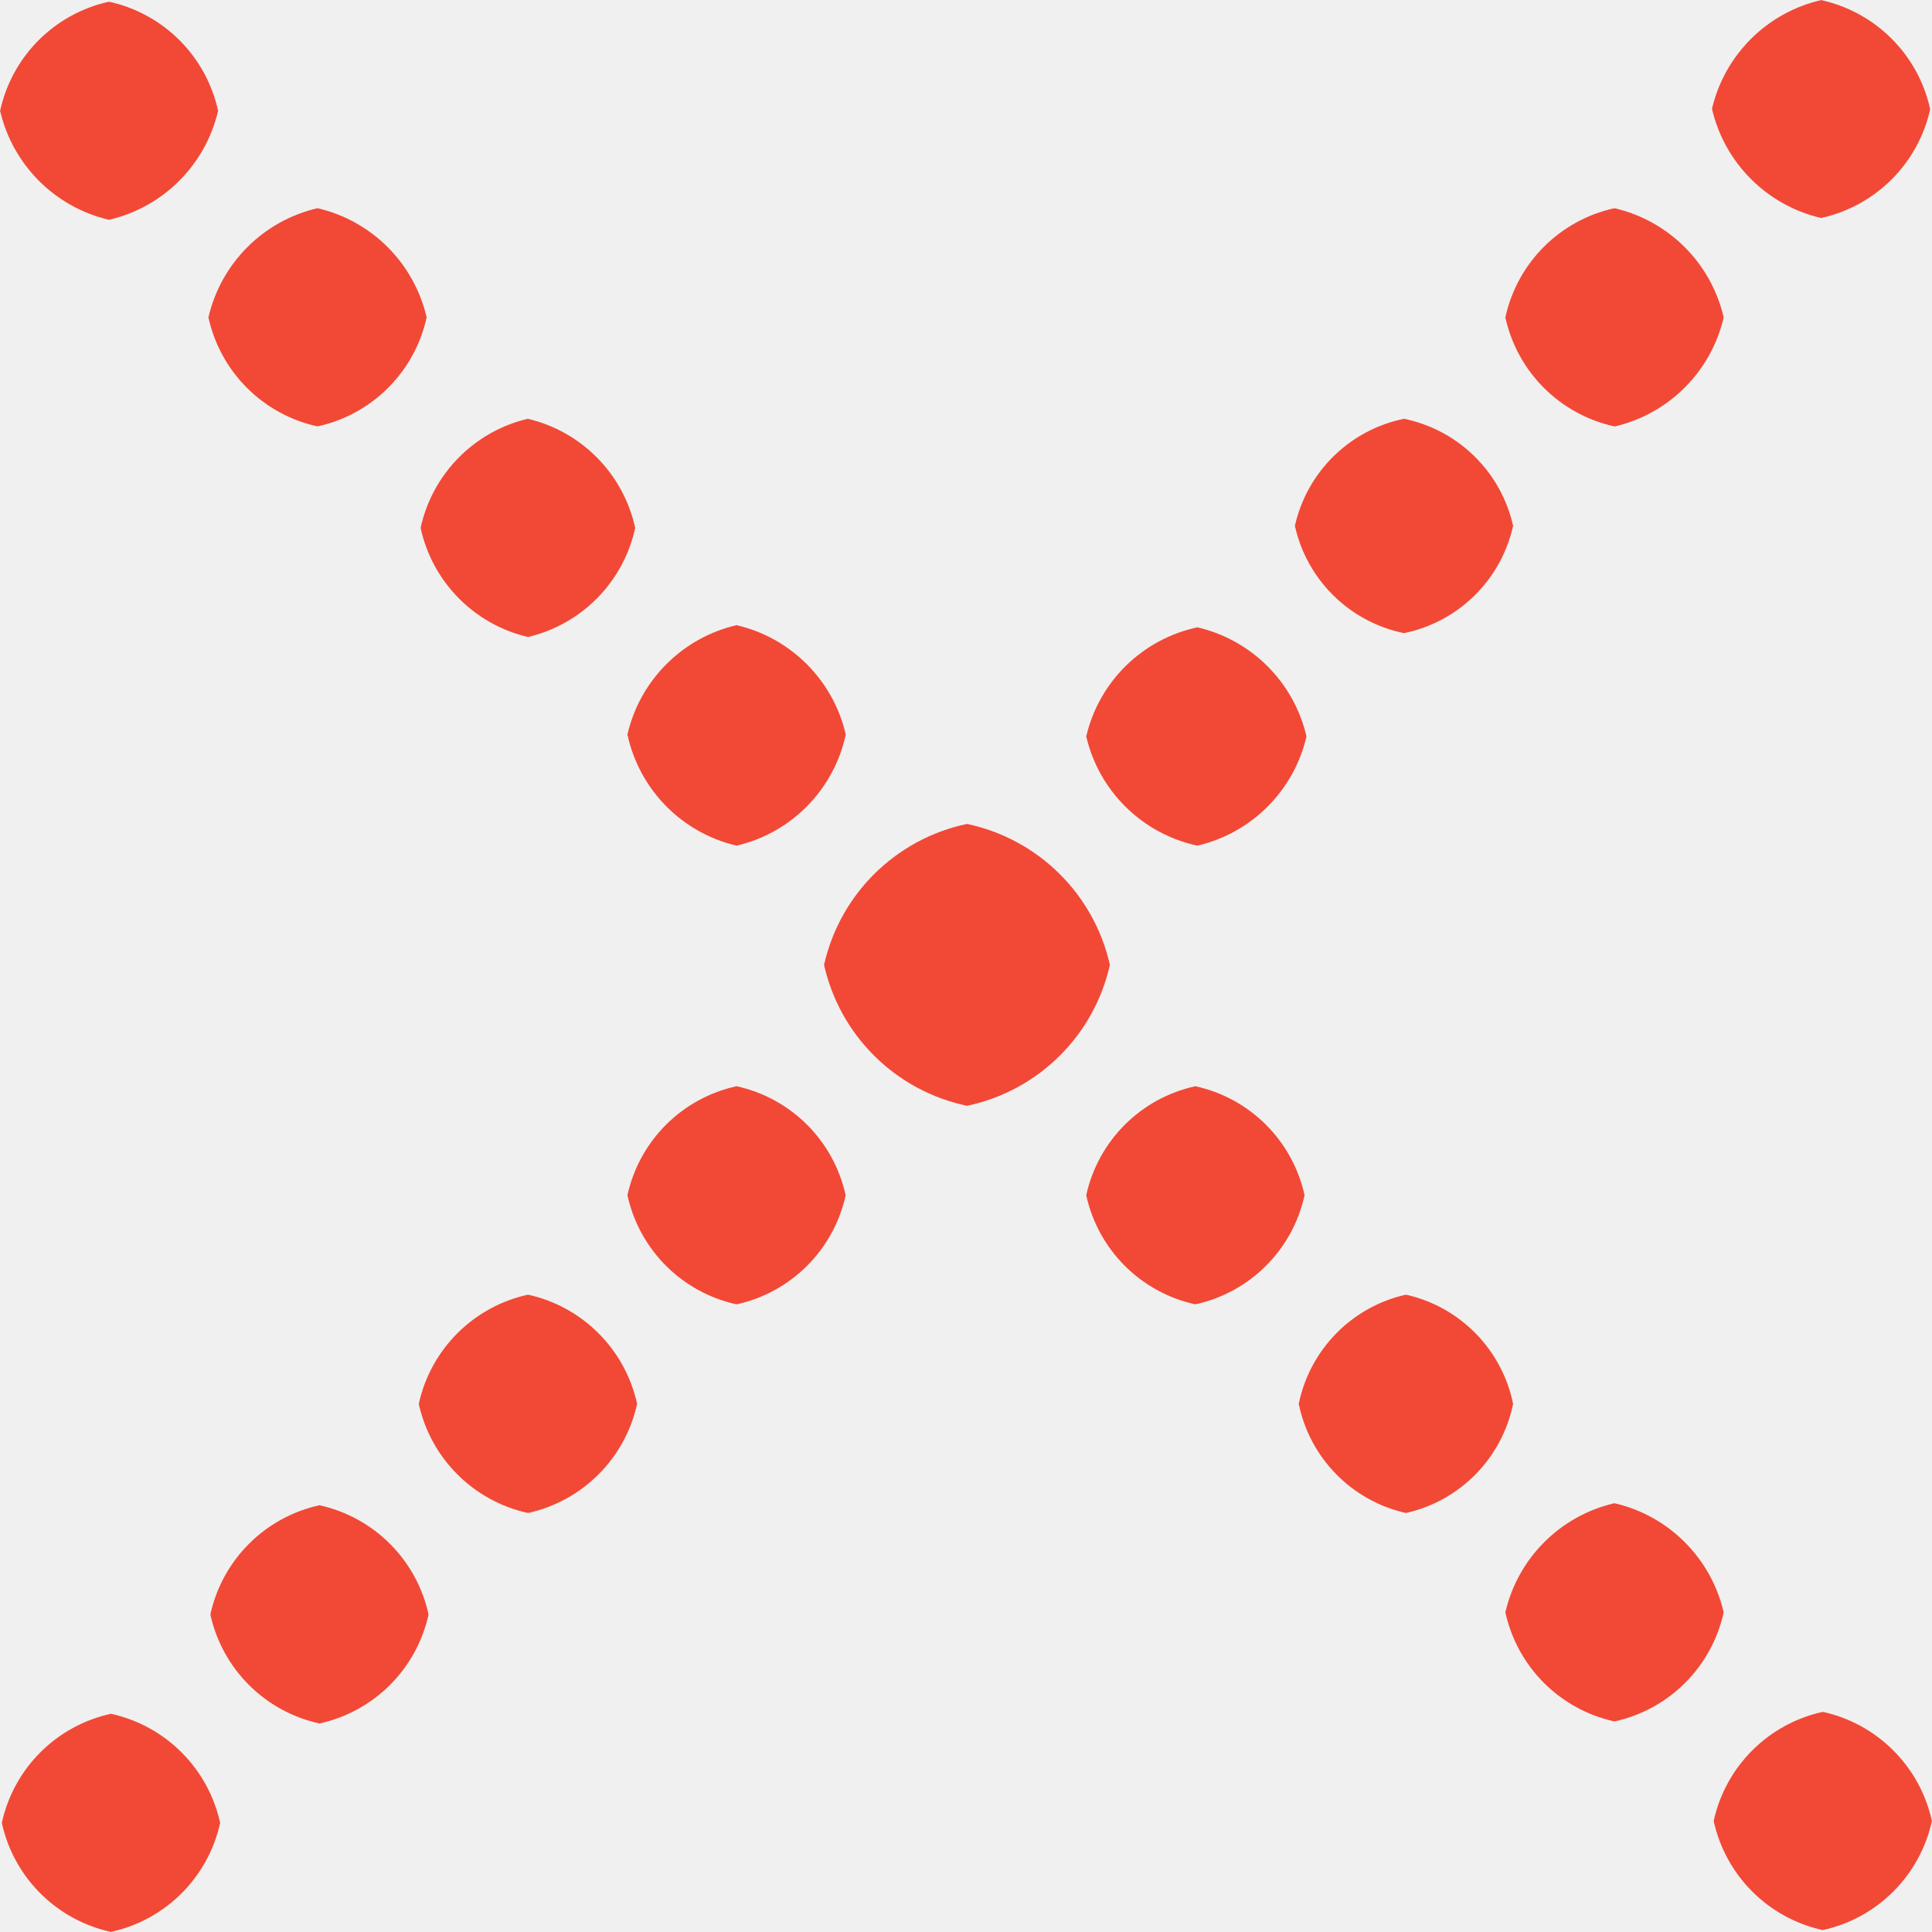
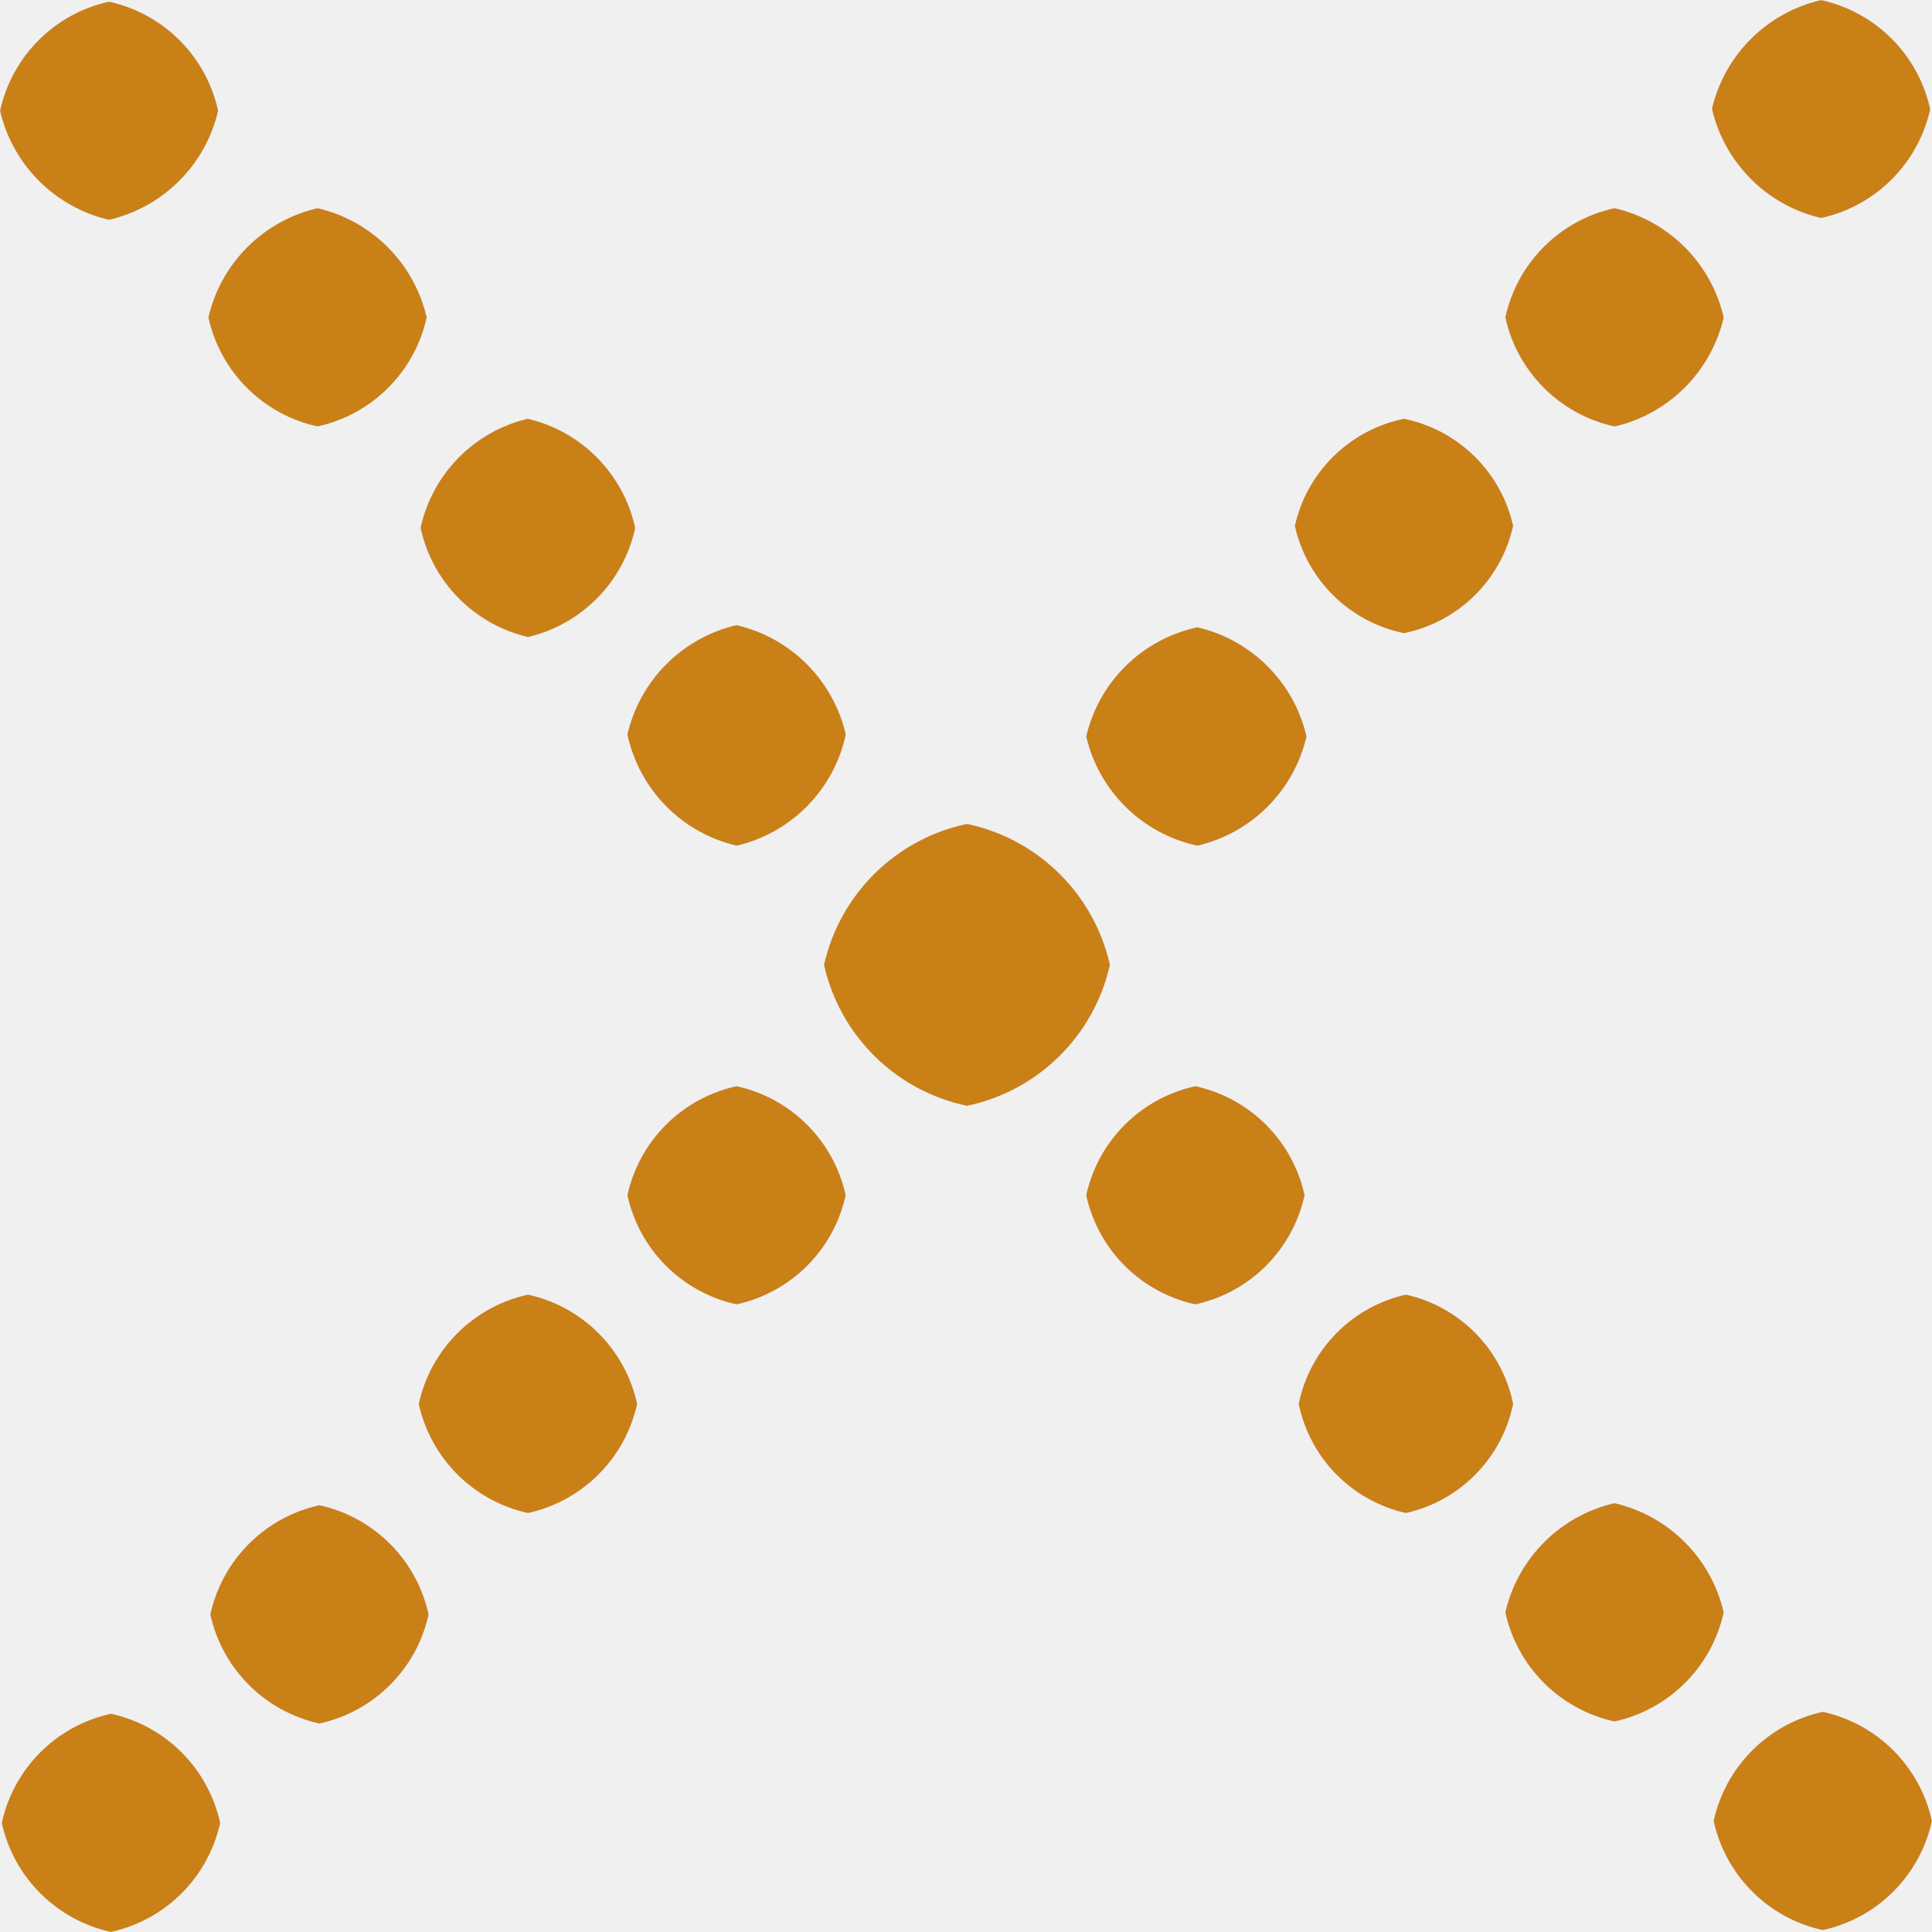
<svg xmlns="http://www.w3.org/2000/svg" height="17" viewBox="0 0 17 17" width="17">
  <filter id="a" filterUnits="userSpaceOnUse" height="17" width="17" x="0" y="0">
-     <feFlood flood-color="#f14836" result="flood" />
+     <feFlood flood-color="#c98015" result="flood" />
    <feComposite in2="SourceGraphic" operator="in" result="composite" />
    <feBlend in2="SourceGraphic" result="blend" />
  </filter>
  <path d="m1.92.975a1.284 1.284 0 0 1 -.961.96 1.284 1.284 0 0 1 -.959-.96 1.258 1.258 0 0 1 .959-.961 1.258 1.258 0 0 1 .961.961zm-.944 16.025a1.258 1.258 0 0 1 -.961-.96 1.258 1.258 0 0 1 .961-.961 1.259 1.259 0 0 1 .962.961 1.259 1.259 0 0 1 -.962.96zm2.779-14.207a1.258 1.258 0 0 1 -.961.96 1.258 1.258 0 0 1 -.961-.96 1.284 1.284 0 0 1 .961-.962 1.284 1.284 0 0 1 .961.962zm-.944 12.373a1.258 1.258 0 0 1 -.961-.96 1.26 1.26 0 0 1 .961-.962 1.26 1.26 0 0 1 .961.962 1.258 1.258 0 0 1 -.961.96zm1.835-1.852a1.26 1.26 0 0 1 -.962-.961 1.26 1.26 0 0 1 .962-.962 1.26 1.26 0 0 1 .961.962 1.26 1.26 0 0 1 -.961.961zm.944-8.669a1.261 1.261 0 0 1 -.944.961 1.261 1.261 0 0 1 -.946-.961 1.264 1.264 0 0 1 .944-.961 1.264 1.264 0 0 1 .946.961zm1.853 1.818a1.281 1.281 0 0 1 -.961.979 1.281 1.281 0 0 1 -.962-.979 1.285 1.285 0 0 1 .961-.963 1.285 1.285 0 0 1 .962.963zm-.962 5.015a1.258 1.258 0 0 1 -.961-.961 1.258 1.258 0 0 1 .961-.96 1.258 1.258 0 0 1 .961.96 1.258 1.258 0 0 1 -.961.961zm2.028-1.747a1.633 1.633 0 0 1 -1.259-1.241 1.635 1.635 0 0 1 1.259-1.241 1.635 1.635 0 0 1 1.258 1.241 1.633 1.633 0 0 1 -1.258 1.241zm2.027-2.289a1.281 1.281 0 0 1 -.979-.962 1.28 1.28 0 0 1 .979-.961 1.284 1.284 0 0 1 .961.961 1.285 1.285 0 0 1 -.961.962zm.944 3.075a1.257 1.257 0 0 1 -.962.961 1.257 1.257 0 0 1 -.961-.961 1.258 1.258 0 0 1 .961-.96 1.258 1.258 0 0 1 .962.96zm.874-4.945a1.238 1.238 0 0 1 -.961-.945 1.239 1.239 0 0 1 .961-.943 1.239 1.239 0 0 1 .961.943 1.238 1.238 0 0 1 -.961.945zm.961 6.781a1.239 1.239 0 0 1 -.944.961 1.24 1.24 0 0 1 -.944-.961 1.24 1.24 0 0 1 .944-.962 1.239 1.239 0 0 1 .944.962zm.891-8.6a1.258 1.258 0 0 1 -.961-.96 1.258 1.258 0 0 1 .961-.962 1.284 1.284 0 0 1 .962.962 1.284 1.284 0 0 1 -.962.961zm.962 10.434a1.258 1.258 0 0 1 -.962.961 1.258 1.258 0 0 1 -.961-.961 1.283 1.283 0 0 1 .961-.961 1.283 1.283 0 0 1 .962.962zm.856-12.268a1.285 1.285 0 0 1 -.961-.962 1.284 1.284 0 0 1 .961-.957 1.259 1.259 0 0 1 .961.961 1.26 1.26 0 0 1 -.961.958zm.976 14.104a1.258 1.258 0 0 1 -.961.961 1.258 1.258 0 0 1 -.961-.961 1.259 1.259 0 0 1 .961-.961 1.259 1.259 0 0 1 .961.961z" fill="#fff" fill-rule="evenodd" filter="url(#a)" />
</svg>
